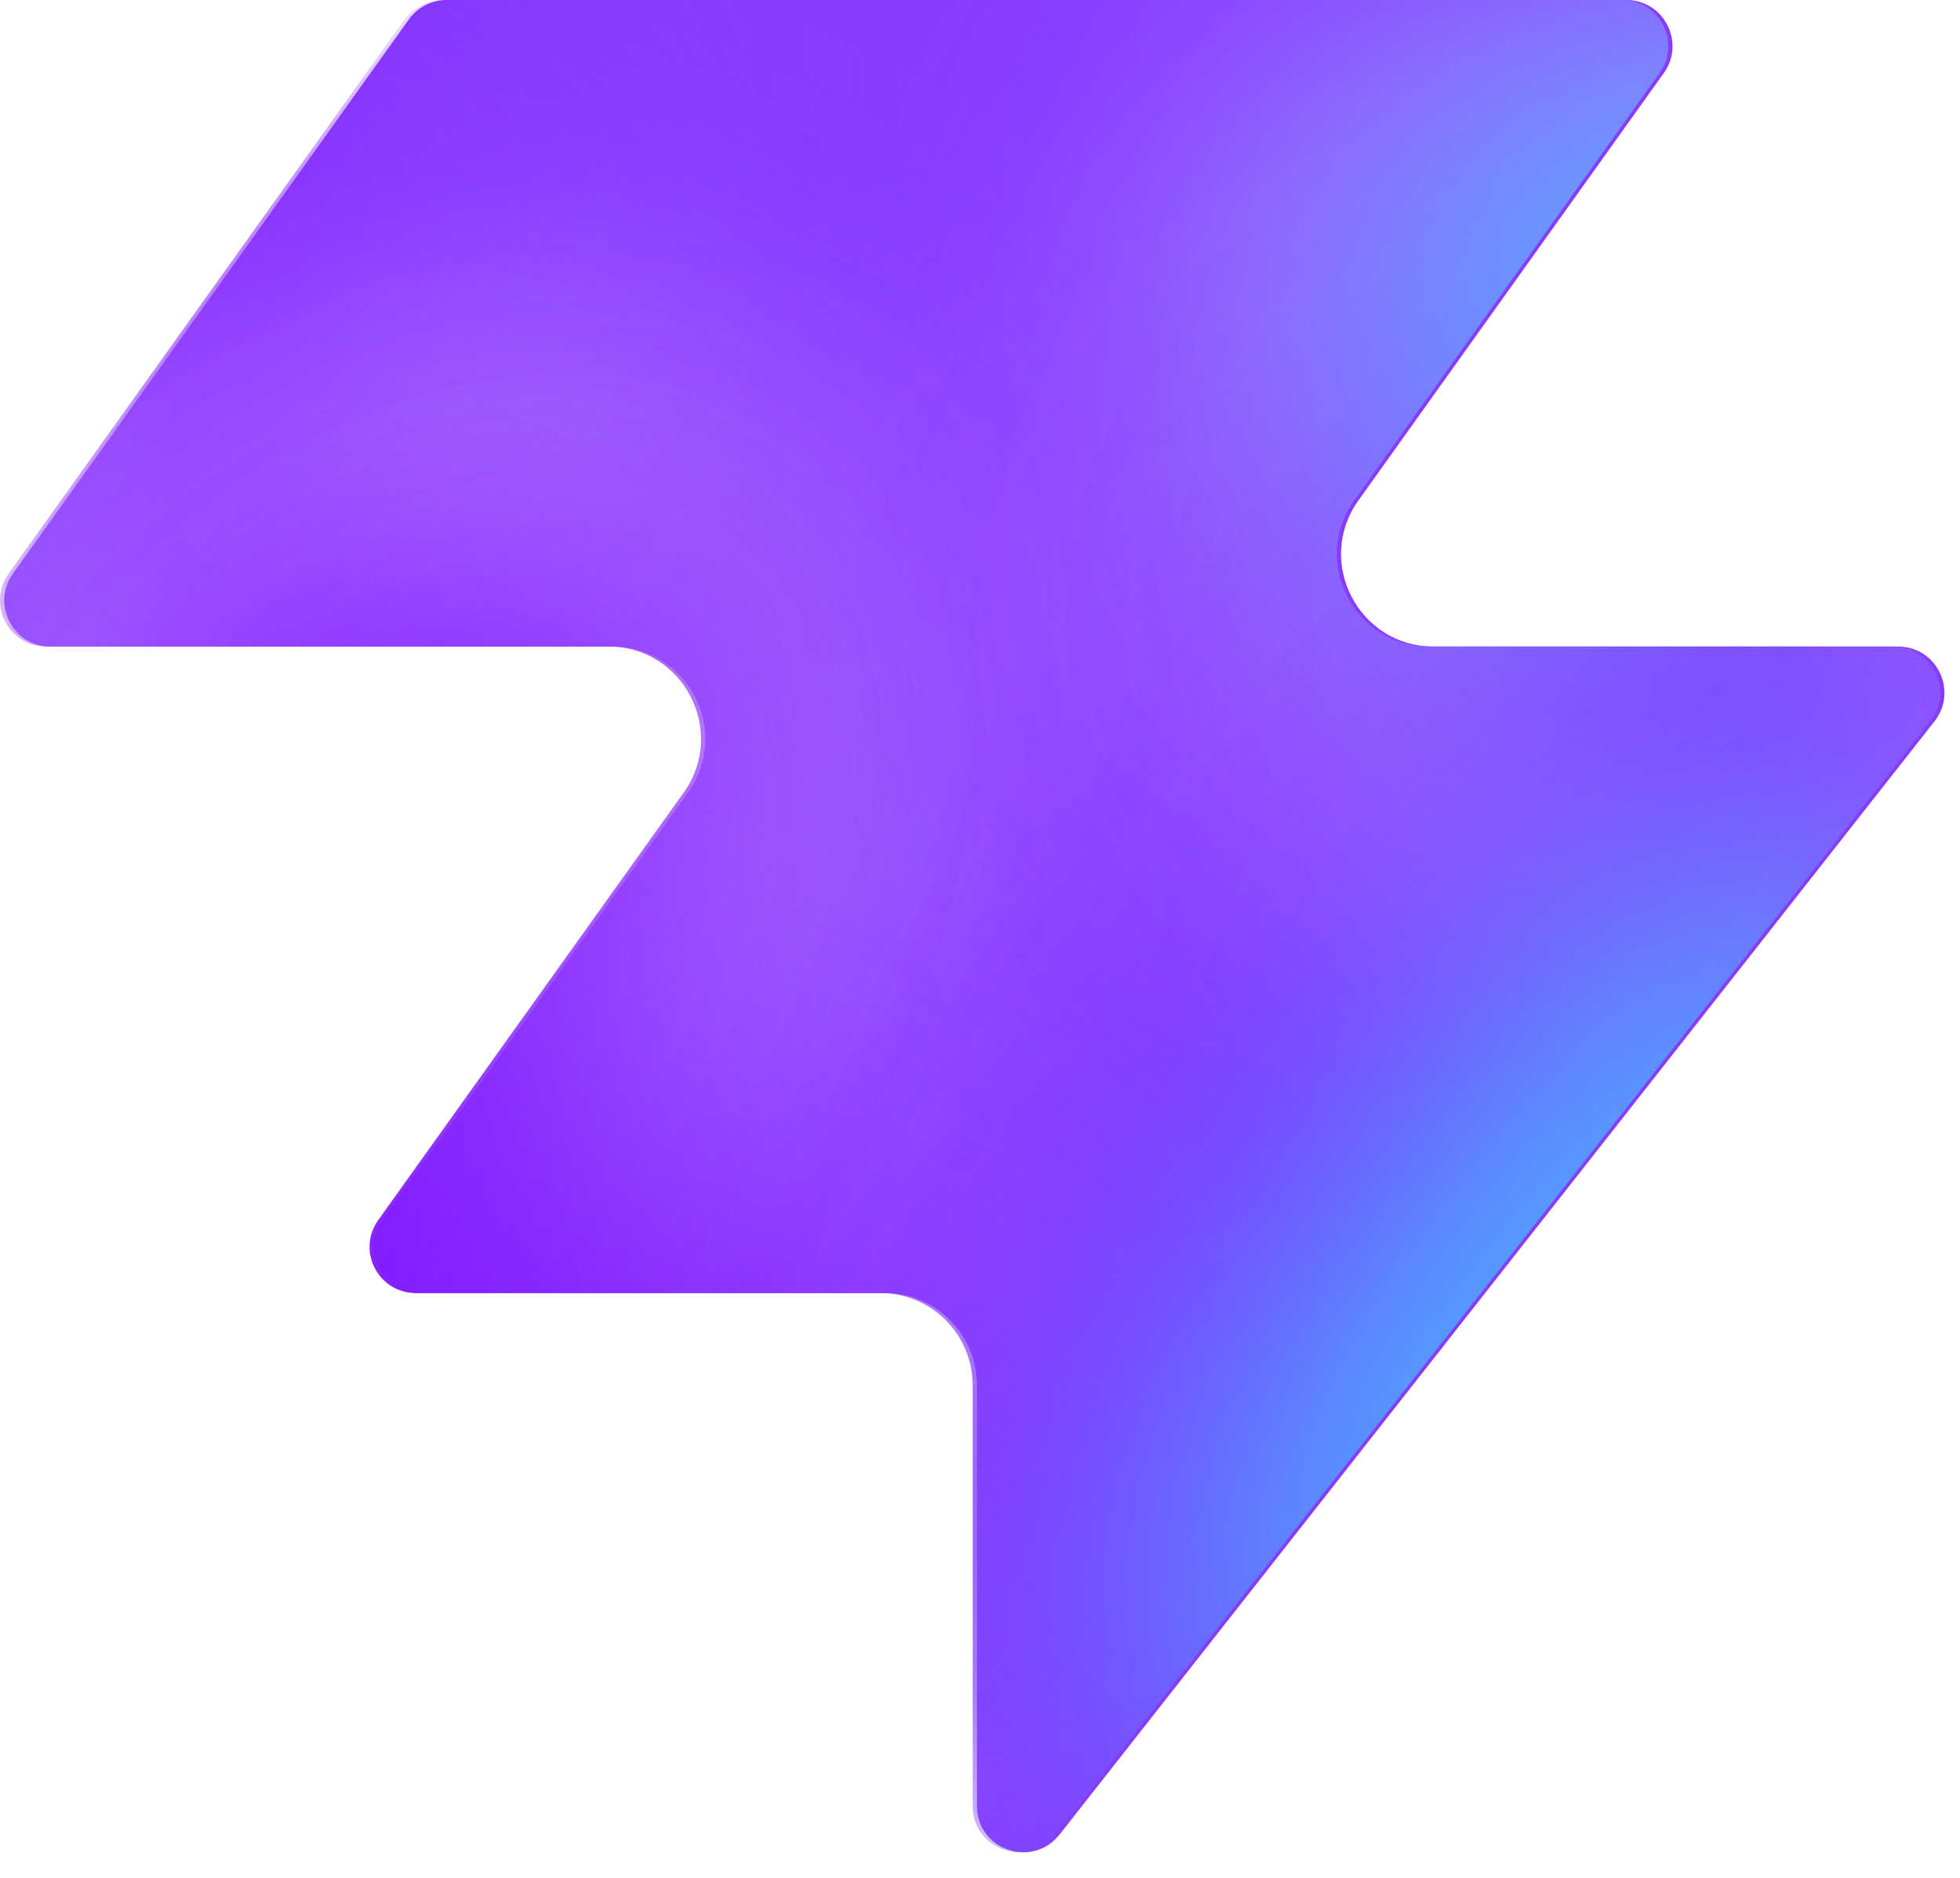
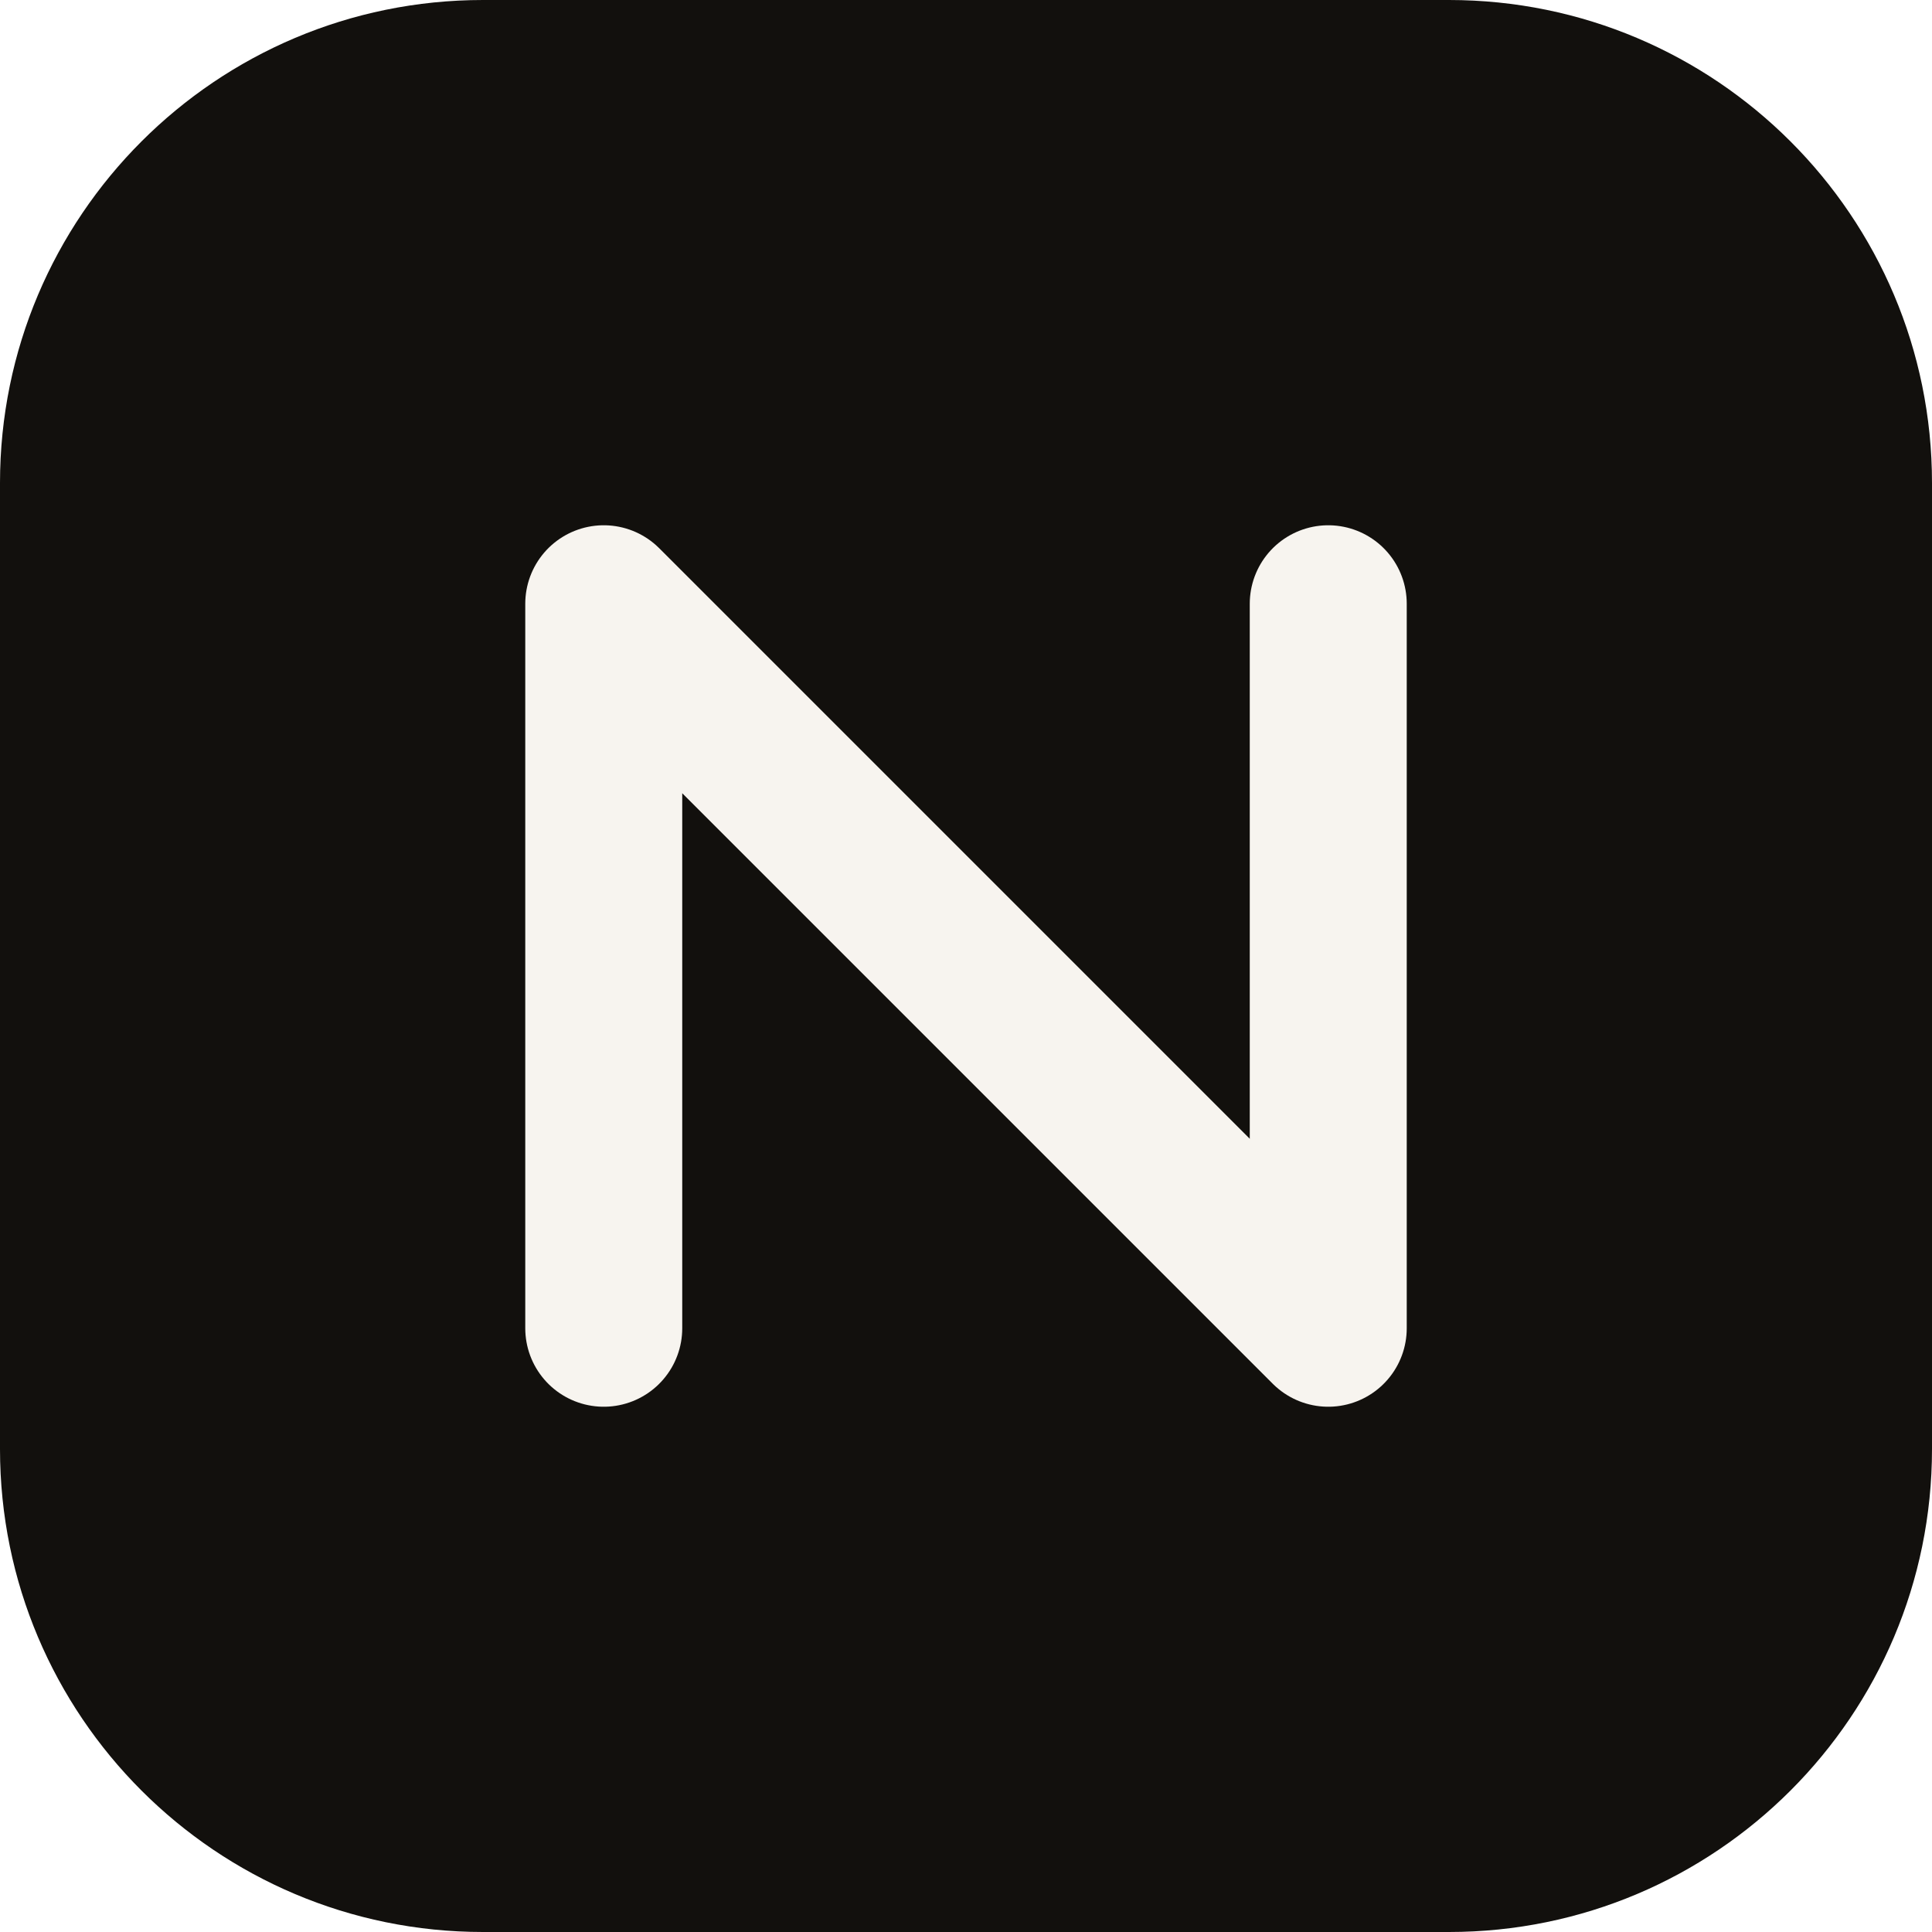
- <svg xmlns="http://www.w3.org/2000/svg" width="48" height="46" fill="none" viewBox="0 0 48 46">
-   <path fill="#863bff" d="M25.946 44.938c-.664.845-2.021.375-2.021-.698V33.937a2.26 2.26 0 0 0-2.262-2.262H10.287c-.92 0-1.456-1.04-.92-1.788l7.48-10.471c1.07-1.497 0-3.578-1.842-3.578H1.237c-.92 0-1.456-1.04-.92-1.788L10.013.474c.214-.297.556-.474.92-.474h28.894c.92 0 1.456 1.04.92 1.788l-7.48 10.471c-1.07 1.498 0 3.579 1.842 3.579h11.377c.943 0 1.473 1.088.89 1.83L25.947 44.94z" style="fill:#863bff;fill:color(display-p3 .525 .23 1);fill-opacity:1" />
-   <mask id="a" width="48" height="46" x="0" y="0" maskUnits="userSpaceOnUse" style="mask-type:alpha">
-     <path fill="#000" d="M25.842 44.938c-.664.844-2.021.375-2.021-.698V33.937a2.26 2.26 0 0 0-2.262-2.262H10.183c-.92 0-1.456-1.04-.92-1.788l7.48-10.471c1.07-1.498 0-3.579-1.842-3.579H1.133c-.92 0-1.456-1.04-.92-1.787L9.91.473c.214-.297.556-.474.92-.474h28.894c.92 0 1.456 1.04.92 1.788l-7.48 10.471c-1.07 1.498 0 3.578 1.842 3.578h11.377c.943 0 1.473 1.088.89 1.832L25.843 44.94z" style="fill:#000;fill-opacity:1" />
-   </mask>
-   <g mask="url(#a)">
-     <g filter="url(#b)">
-       <ellipse cx="5.508" cy="14.704" fill="#ede6ff" rx="5.508" ry="14.704" style="fill:#ede6ff;fill:color(display-p3 .927 .903 1);fill-opacity:1" transform="matrix(.00324 1 1 -.00324 -4.47 31.516)" />
-     </g>
-     <g filter="url(#c)">
-       <ellipse cx="10.399" cy="29.851" fill="#ede6ff" rx="10.399" ry="29.851" style="fill:#ede6ff;fill:color(display-p3 .927 .903 1);fill-opacity:1" transform="matrix(.00324 1 1 -.00324 -39.328 7.883)" />
-     </g>
-     <g filter="url(#d)">
-       <ellipse cx="5.508" cy="30.487" fill="#7e14ff" rx="5.508" ry="30.487" style="fill:#7e14ff;fill:color(display-p3 .492 .077 1);fill-opacity:1" transform="rotate(89.814 -25.913 -14.639)scale(1 -1)" />
-     </g>
-     <g filter="url(#e)">
-       <ellipse cx="5.508" cy="30.599" fill="#7e14ff" rx="5.508" ry="30.599" style="fill:#7e14ff;fill:color(display-p3 .492 .077 1);fill-opacity:1" transform="rotate(89.814 -32.644 -3.334)scale(1 -1)" />
-     </g>
-     <g filter="url(#f)">
-       <ellipse cx="5.508" cy="30.599" fill="#7e14ff" rx="5.508" ry="30.599" style="fill:#7e14ff;fill:color(display-p3 .492 .077 1);fill-opacity:1" transform="matrix(.00324 1 1 -.00324 -34.34 30.47)" />
-     </g>
-     <g filter="url(#g)">
-       <ellipse cx="14.072" cy="22.078" fill="#ede6ff" rx="14.072" ry="22.078" style="fill:#ede6ff;fill:color(display-p3 .927 .903 1);fill-opacity:1" transform="rotate(93.35 24.506 48.493)scale(-1 1)" />
-     </g>
-     <g filter="url(#h)">
-       <ellipse cx="3.47" cy="21.501" fill="#7e14ff" rx="3.47" ry="21.501" style="fill:#7e14ff;fill:color(display-p3 .492 .077 1);fill-opacity:1" transform="rotate(89.009 28.708 47.59)scale(-1 1)" />
-     </g>
-     <g filter="url(#i)">
-       <ellipse cx="3.47" cy="21.501" fill="#7e14ff" rx="3.47" ry="21.501" style="fill:#7e14ff;fill:color(display-p3 .492 .077 1);fill-opacity:1" transform="rotate(89.009 28.708 47.59)scale(-1 1)" />
-     </g>
-     <g filter="url(#j)">
-       <ellipse cx=".387" cy="8.972" fill="#7e14ff" rx="4.407" ry="29.108" style="fill:#7e14ff;fill:color(display-p3 .492 .077 1);fill-opacity:1" transform="rotate(39.51 .387 8.972)" />
-     </g>
-     <g filter="url(#k)">
-       <ellipse cx="47.523" cy="-6.092" fill="#7e14ff" rx="4.407" ry="29.108" style="fill:#7e14ff;fill:color(display-p3 .492 .077 1);fill-opacity:1" transform="rotate(37.892 47.523 -6.092)" />
-     </g>
-     <g filter="url(#l)">
-       <ellipse cx="41.412" cy="6.333" fill="#47bfff" rx="5.971" ry="9.665" style="fill:#47bfff;fill:color(display-p3 .28 .748 1);fill-opacity:1" transform="rotate(37.892 41.412 6.333)" />
-     </g>
-     <g filter="url(#m)">
-       <ellipse cx="-1.879" cy="38.332" fill="#7e14ff" rx="4.407" ry="29.108" style="fill:#7e14ff;fill:color(display-p3 .492 .077 1);fill-opacity:1" transform="rotate(37.892 -1.88 38.332)" />
-     </g>
-     <g filter="url(#n)">
-       <ellipse cx="-1.879" cy="38.332" fill="#7e14ff" rx="4.407" ry="29.108" style="fill:#7e14ff;fill:color(display-p3 .492 .077 1);fill-opacity:1" transform="rotate(37.892 -1.88 38.332)" />
-     </g>
-     <g filter="url(#o)">
-       <ellipse cx="35.651" cy="29.907" fill="#7e14ff" rx="4.407" ry="29.108" style="fill:#7e14ff;fill:color(display-p3 .492 .077 1);fill-opacity:1" transform="rotate(37.892 35.651 29.907)" />
-     </g>
-     <g filter="url(#p)">
-       <ellipse cx="38.418" cy="32.4" fill="#47bfff" rx="5.971" ry="15.297" style="fill:#47bfff;fill:color(display-p3 .28 .748 1);fill-opacity:1" transform="rotate(37.892 38.418 32.4)" />
-     </g>
-   </g>
-   <defs>
-     <filter id="b" width="60.045" height="41.654" x="-19.77" y="16.149" color-interpolation-filters="sRGB" filterUnits="userSpaceOnUse">
-       <feFlood flood-opacity="0" result="BackgroundImageFix" />
-       <feBlend in="SourceGraphic" in2="BackgroundImageFix" result="shape" />
-       <feGaussianBlur result="effect1_foregroundBlur_2002_17158" stdDeviation="7.659" />
-     </filter>
-     <filter id="c" width="90.34" height="51.437" x="-54.613" y="-7.533" color-interpolation-filters="sRGB" filterUnits="userSpaceOnUse">
-       <feFlood flood-opacity="0" result="BackgroundImageFix" />
-       <feBlend in="SourceGraphic" in2="BackgroundImageFix" result="shape" />
-       <feGaussianBlur result="effect1_foregroundBlur_2002_17158" stdDeviation="7.659" />
-     </filter>
-     <filter id="d" width="79.355" height="29.4" x="-49.64" y="2.03" color-interpolation-filters="sRGB" filterUnits="userSpaceOnUse">
-       <feFlood flood-opacity="0" result="BackgroundImageFix" />
-       <feBlend in="SourceGraphic" in2="BackgroundImageFix" result="shape" />
-       <feGaussianBlur result="effect1_foregroundBlur_2002_17158" stdDeviation="4.596" />
-     </filter>
-     <filter id="e" width="79.579" height="29.4" x="-45.045" y="20.029" color-interpolation-filters="sRGB" filterUnits="userSpaceOnUse">
-       <feFlood flood-opacity="0" result="BackgroundImageFix" />
-       <feBlend in="SourceGraphic" in2="BackgroundImageFix" result="shape" />
-       <feGaussianBlur result="effect1_foregroundBlur_2002_17158" stdDeviation="4.596" />
-     </filter>
-     <filter id="f" width="79.579" height="29.4" x="-43.513" y="21.178" color-interpolation-filters="sRGB" filterUnits="userSpaceOnUse">
-       <feFlood flood-opacity="0" result="BackgroundImageFix" />
-       <feBlend in="SourceGraphic" in2="BackgroundImageFix" result="shape" />
-       <feGaussianBlur result="effect1_foregroundBlur_2002_17158" stdDeviation="4.596" />
-     </filter>
-     <filter id="g" width="74.749" height="58.852" x="15.756" y="-17.901" color-interpolation-filters="sRGB" filterUnits="userSpaceOnUse">
-       <feFlood flood-opacity="0" result="BackgroundImageFix" />
-       <feBlend in="SourceGraphic" in2="BackgroundImageFix" result="shape" />
-       <feGaussianBlur result="effect1_foregroundBlur_2002_17158" stdDeviation="7.659" />
-     </filter>
-     <filter id="h" width="61.377" height="25.362" x="23.548" y="2.284" color-interpolation-filters="sRGB" filterUnits="userSpaceOnUse">
-       <feFlood flood-opacity="0" result="BackgroundImageFix" />
-       <feBlend in="SourceGraphic" in2="BackgroundImageFix" result="shape" />
-       <feGaussianBlur result="effect1_foregroundBlur_2002_17158" stdDeviation="4.596" />
-     </filter>
-     <filter id="i" width="61.377" height="25.362" x="23.548" y="2.284" color-interpolation-filters="sRGB" filterUnits="userSpaceOnUse">
-       <feFlood flood-opacity="0" result="BackgroundImageFix" />
-       <feBlend in="SourceGraphic" in2="BackgroundImageFix" result="shape" />
-       <feGaussianBlur result="effect1_foregroundBlur_2002_17158" stdDeviation="4.596" />
-     </filter>
-     <filter id="j" width="56.045" height="63.649" x="-27.636" y="-22.853" color-interpolation-filters="sRGB" filterUnits="userSpaceOnUse">
-       <feFlood flood-opacity="0" result="BackgroundImageFix" />
-       <feBlend in="SourceGraphic" in2="BackgroundImageFix" result="shape" />
-       <feGaussianBlur result="effect1_foregroundBlur_2002_17158" stdDeviation="4.596" />
-     </filter>
-     <filter id="k" width="54.814" height="64.646" x="20.116" y="-38.415" color-interpolation-filters="sRGB" filterUnits="userSpaceOnUse">
-       <feFlood flood-opacity="0" result="BackgroundImageFix" />
-       <feBlend in="SourceGraphic" in2="BackgroundImageFix" result="shape" />
-       <feGaussianBlur result="effect1_foregroundBlur_2002_17158" stdDeviation="4.596" />
-     </filter>
-     <filter id="l" width="33.541" height="35.313" x="24.641" y="-11.323" color-interpolation-filters="sRGB" filterUnits="userSpaceOnUse">
-       <feFlood flood-opacity="0" result="BackgroundImageFix" />
-       <feBlend in="SourceGraphic" in2="BackgroundImageFix" result="shape" />
-       <feGaussianBlur result="effect1_foregroundBlur_2002_17158" stdDeviation="4.596" />
-     </filter>
-     <filter id="m" width="54.814" height="64.646" x="-29.286" y="6.009" color-interpolation-filters="sRGB" filterUnits="userSpaceOnUse">
-       <feFlood flood-opacity="0" result="BackgroundImageFix" />
-       <feBlend in="SourceGraphic" in2="BackgroundImageFix" result="shape" />
-       <feGaussianBlur result="effect1_foregroundBlur_2002_17158" stdDeviation="4.596" />
-     </filter>
-     <filter id="n" width="54.814" height="64.646" x="-29.286" y="6.009" color-interpolation-filters="sRGB" filterUnits="userSpaceOnUse">
-       <feFlood flood-opacity="0" result="BackgroundImageFix" />
-       <feBlend in="SourceGraphic" in2="BackgroundImageFix" result="shape" />
-       <feGaussianBlur result="effect1_foregroundBlur_2002_17158" stdDeviation="4.596" />
-     </filter>
-     <filter id="o" width="54.814" height="64.646" x="8.244" y="-2.416" color-interpolation-filters="sRGB" filterUnits="userSpaceOnUse">
-       <feFlood flood-opacity="0" result="BackgroundImageFix" />
-       <feBlend in="SourceGraphic" in2="BackgroundImageFix" result="shape" />
-       <feGaussianBlur result="effect1_foregroundBlur_2002_17158" stdDeviation="4.596" />
-     </filter>
-     <filter id="p" width="39.409" height="43.623" x="18.713" y="10.588" color-interpolation-filters="sRGB" filterUnits="userSpaceOnUse">
-       <feFlood flood-opacity="0" result="BackgroundImageFix" />
-       <feBlend in="SourceGraphic" in2="BackgroundImageFix" result="shape" />
-       <feGaussianBlur result="effect1_foregroundBlur_2002_17158" stdDeviation="4.596" />
-     </filter>
-   </defs>
+ <svg xmlns="http://www.w3.org/2000/svg" viewBox="0 0 32 32" width="32" height="32">
+   <rect width="32" height="32" rx="8" fill="#12100D" />
+   <path d="M10 22V10l12 12V10" fill="none" stroke="#F7F4EF" stroke-width="2.6" stroke-linecap="round" stroke-linejoin="round" />
</svg>
